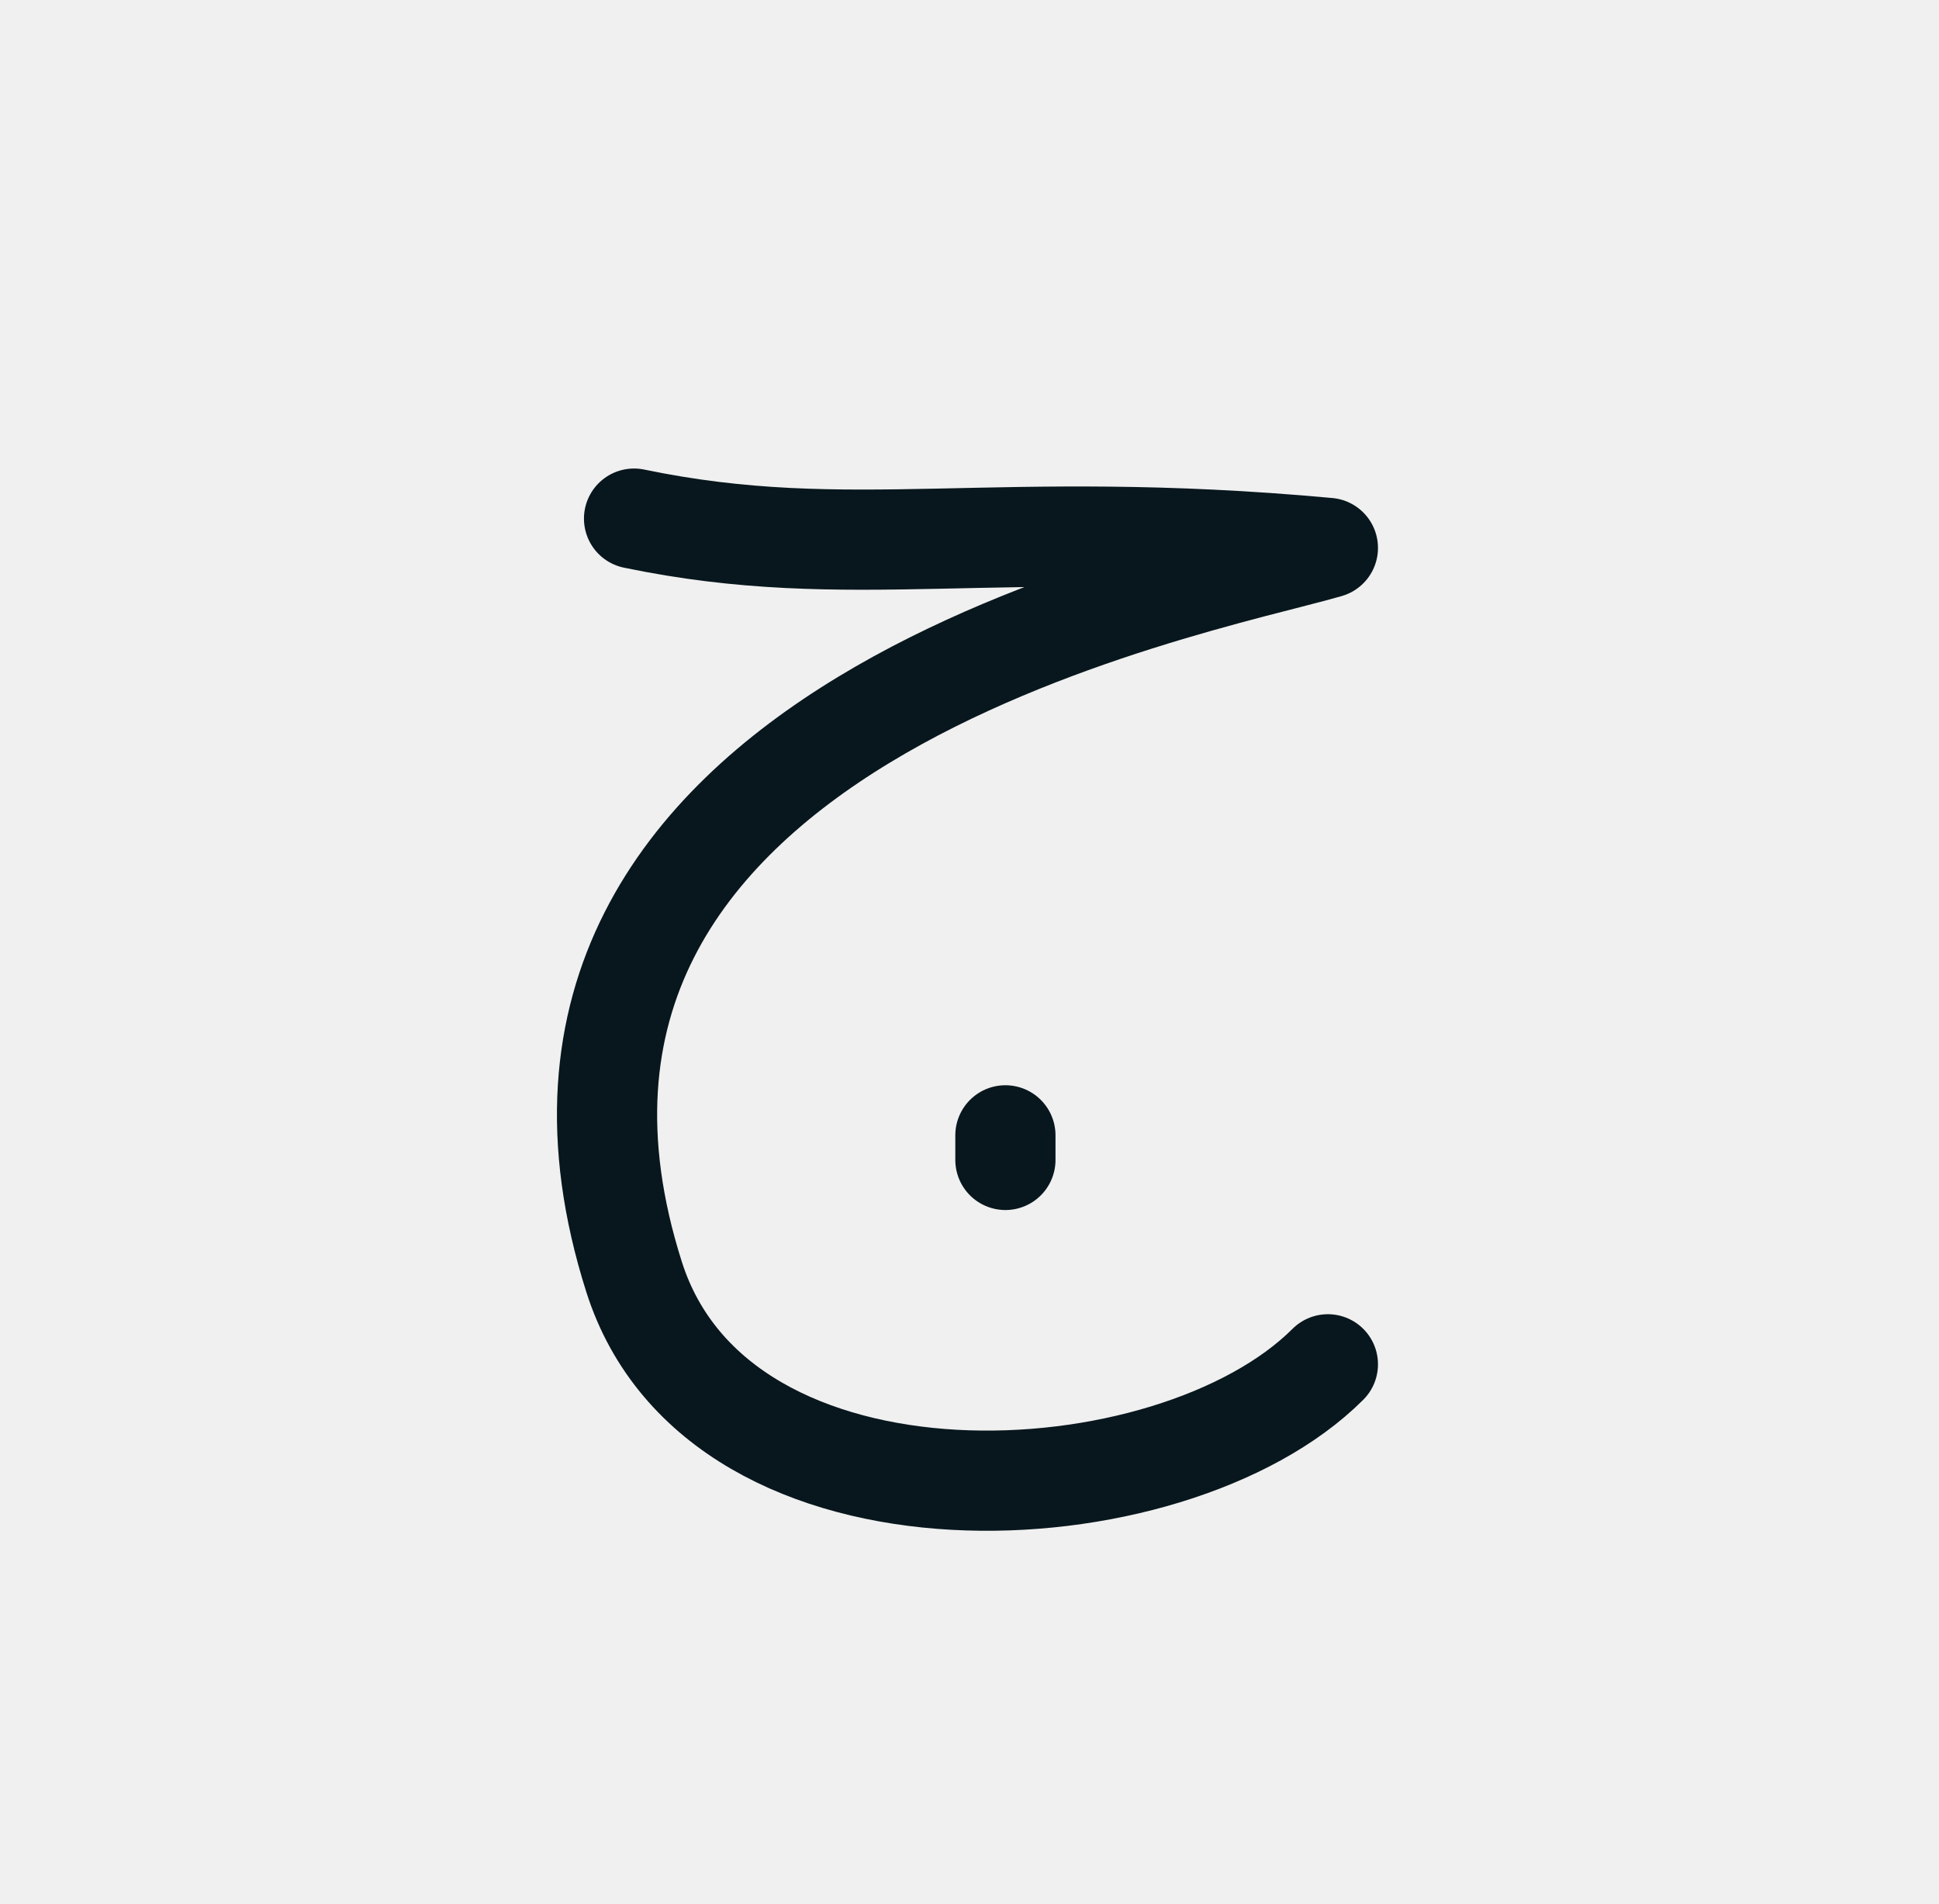
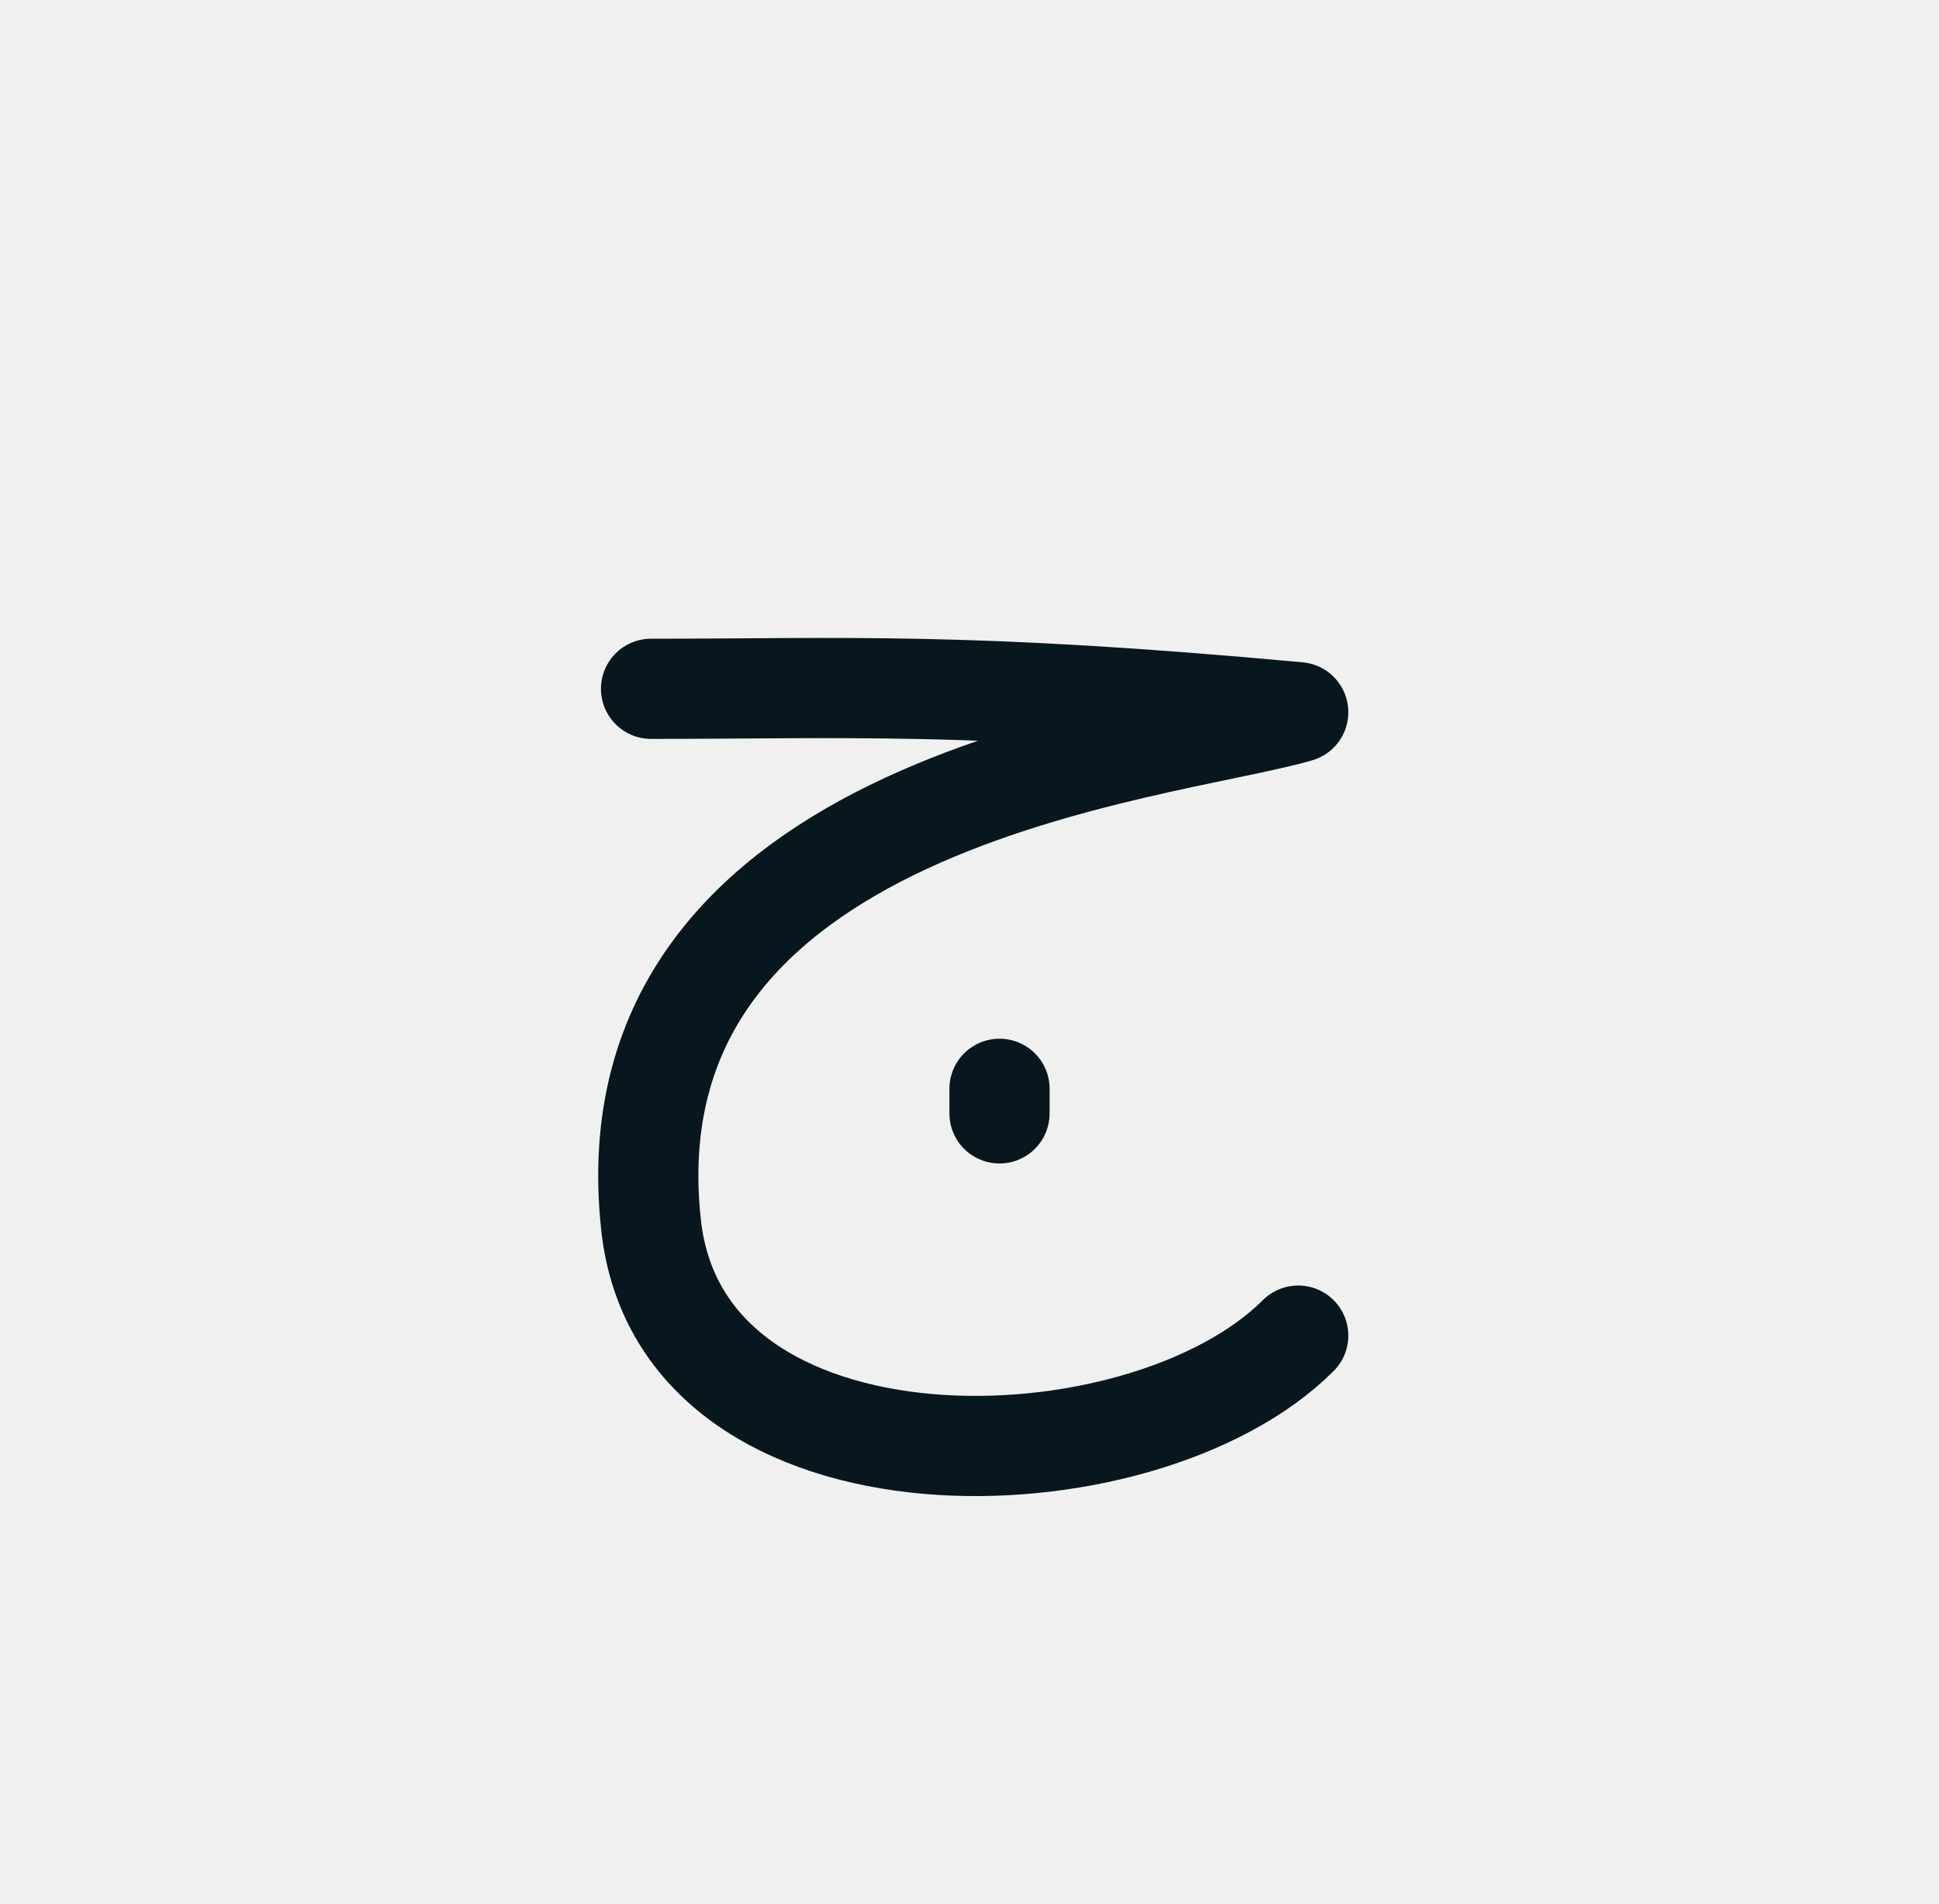
<svg xmlns="http://www.w3.org/2000/svg" width="329" height="323" viewBox="0 0 329 323" fill="none">
-   <g id="jim_base">
+   <g id="jim_base" clip-path="url(#clip0_112_2902)">
    <g id="Group 13">
-       <path id="2-dot" d="M170.592 192.648V196.821" stroke="#08171D" stroke-width="17" stroke-linecap="round" stroke-linejoin="round" />
-       <path id="2-base" d="M107.583 88C144.52 95.675 168.681 87.757 225.309 92.972C202.21 99.678 77.779 122.776 107.583 216.659C122.019 262.132 198.733 258.075 225.309 231.5" stroke="#08171D" stroke-width="17" stroke-linecap="round" stroke-linejoin="round" />
+       <path id="2-dot" d="M169.592 184.75V188.923" stroke="#08171D" stroke-width="17" stroke-linecap="round" stroke-linejoin="round" />
+     </g>
+     <g id="jim_hha_kha_base_forms">
+       <path id="2-base" d="M110.469 116.88C143.386 116.88 163.65 115.636 220.277 120.852C197.179 127.558 102.552 135.38 110.469 207.88C115.648 255.307 193.702 253.205 220.277 226.63" stroke="#08171D" stroke-width="17" stroke-linecap="round" stroke-linejoin="round" />
    </g>
  </g>
+   <defs>
+     <clipPath id="clip0_112_2902">
+       <rect width="329" height="322.5" fill="white" />
+     </clipPath>
+   </defs>
</svg>
